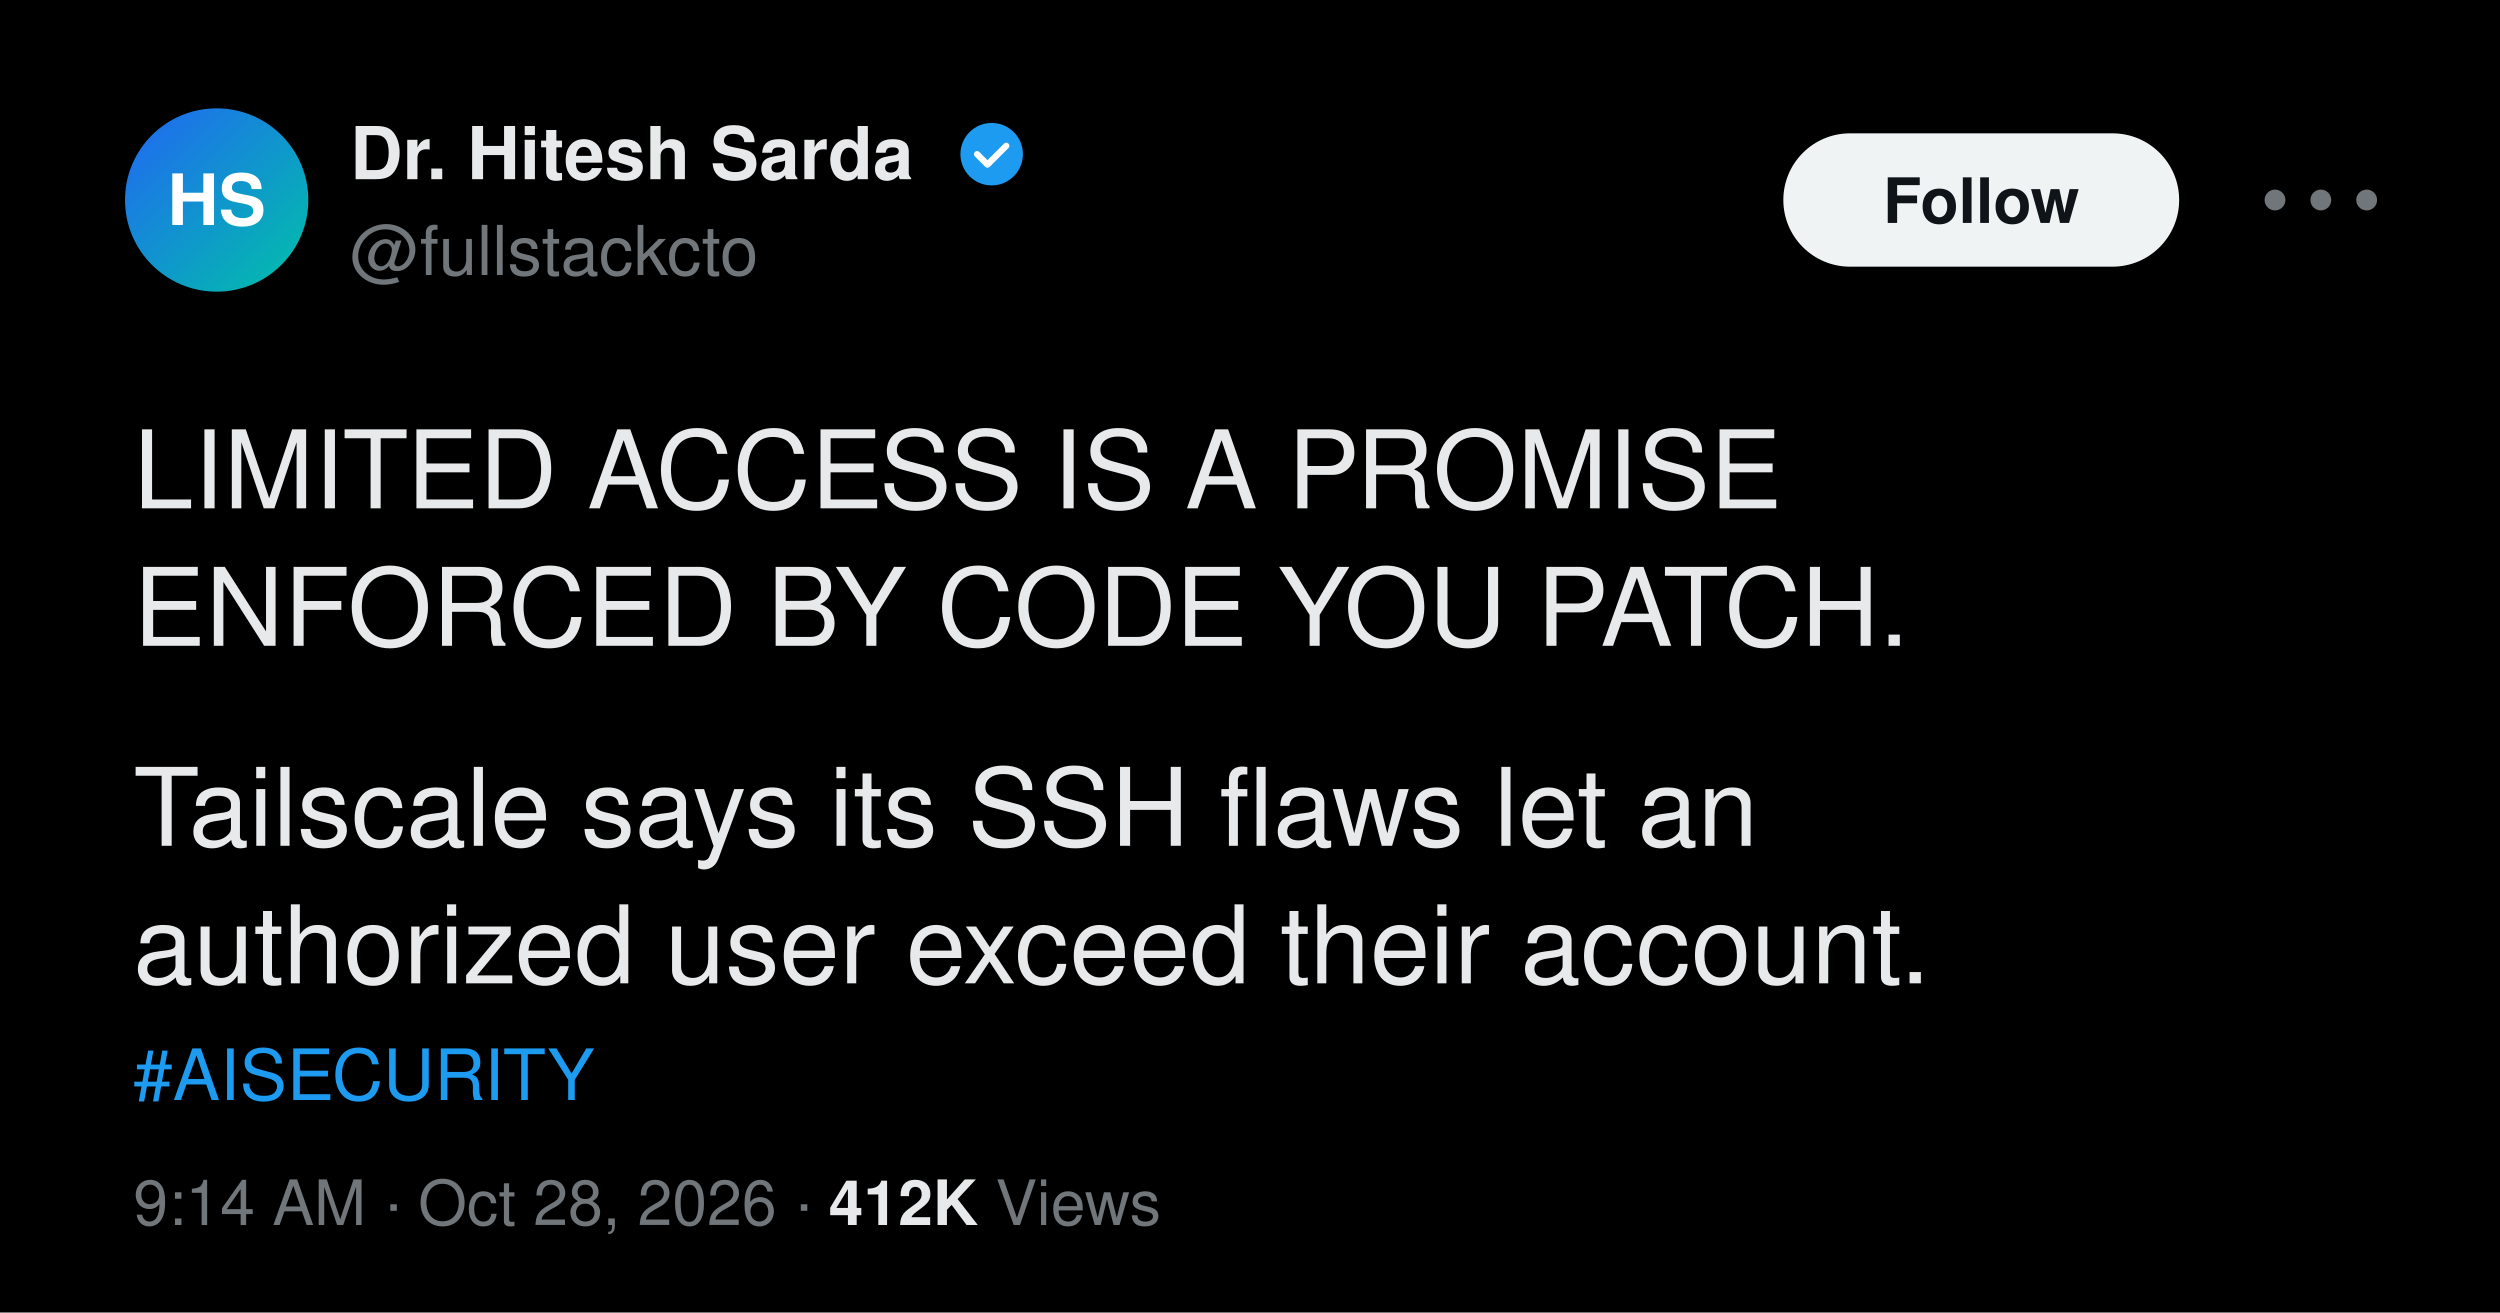
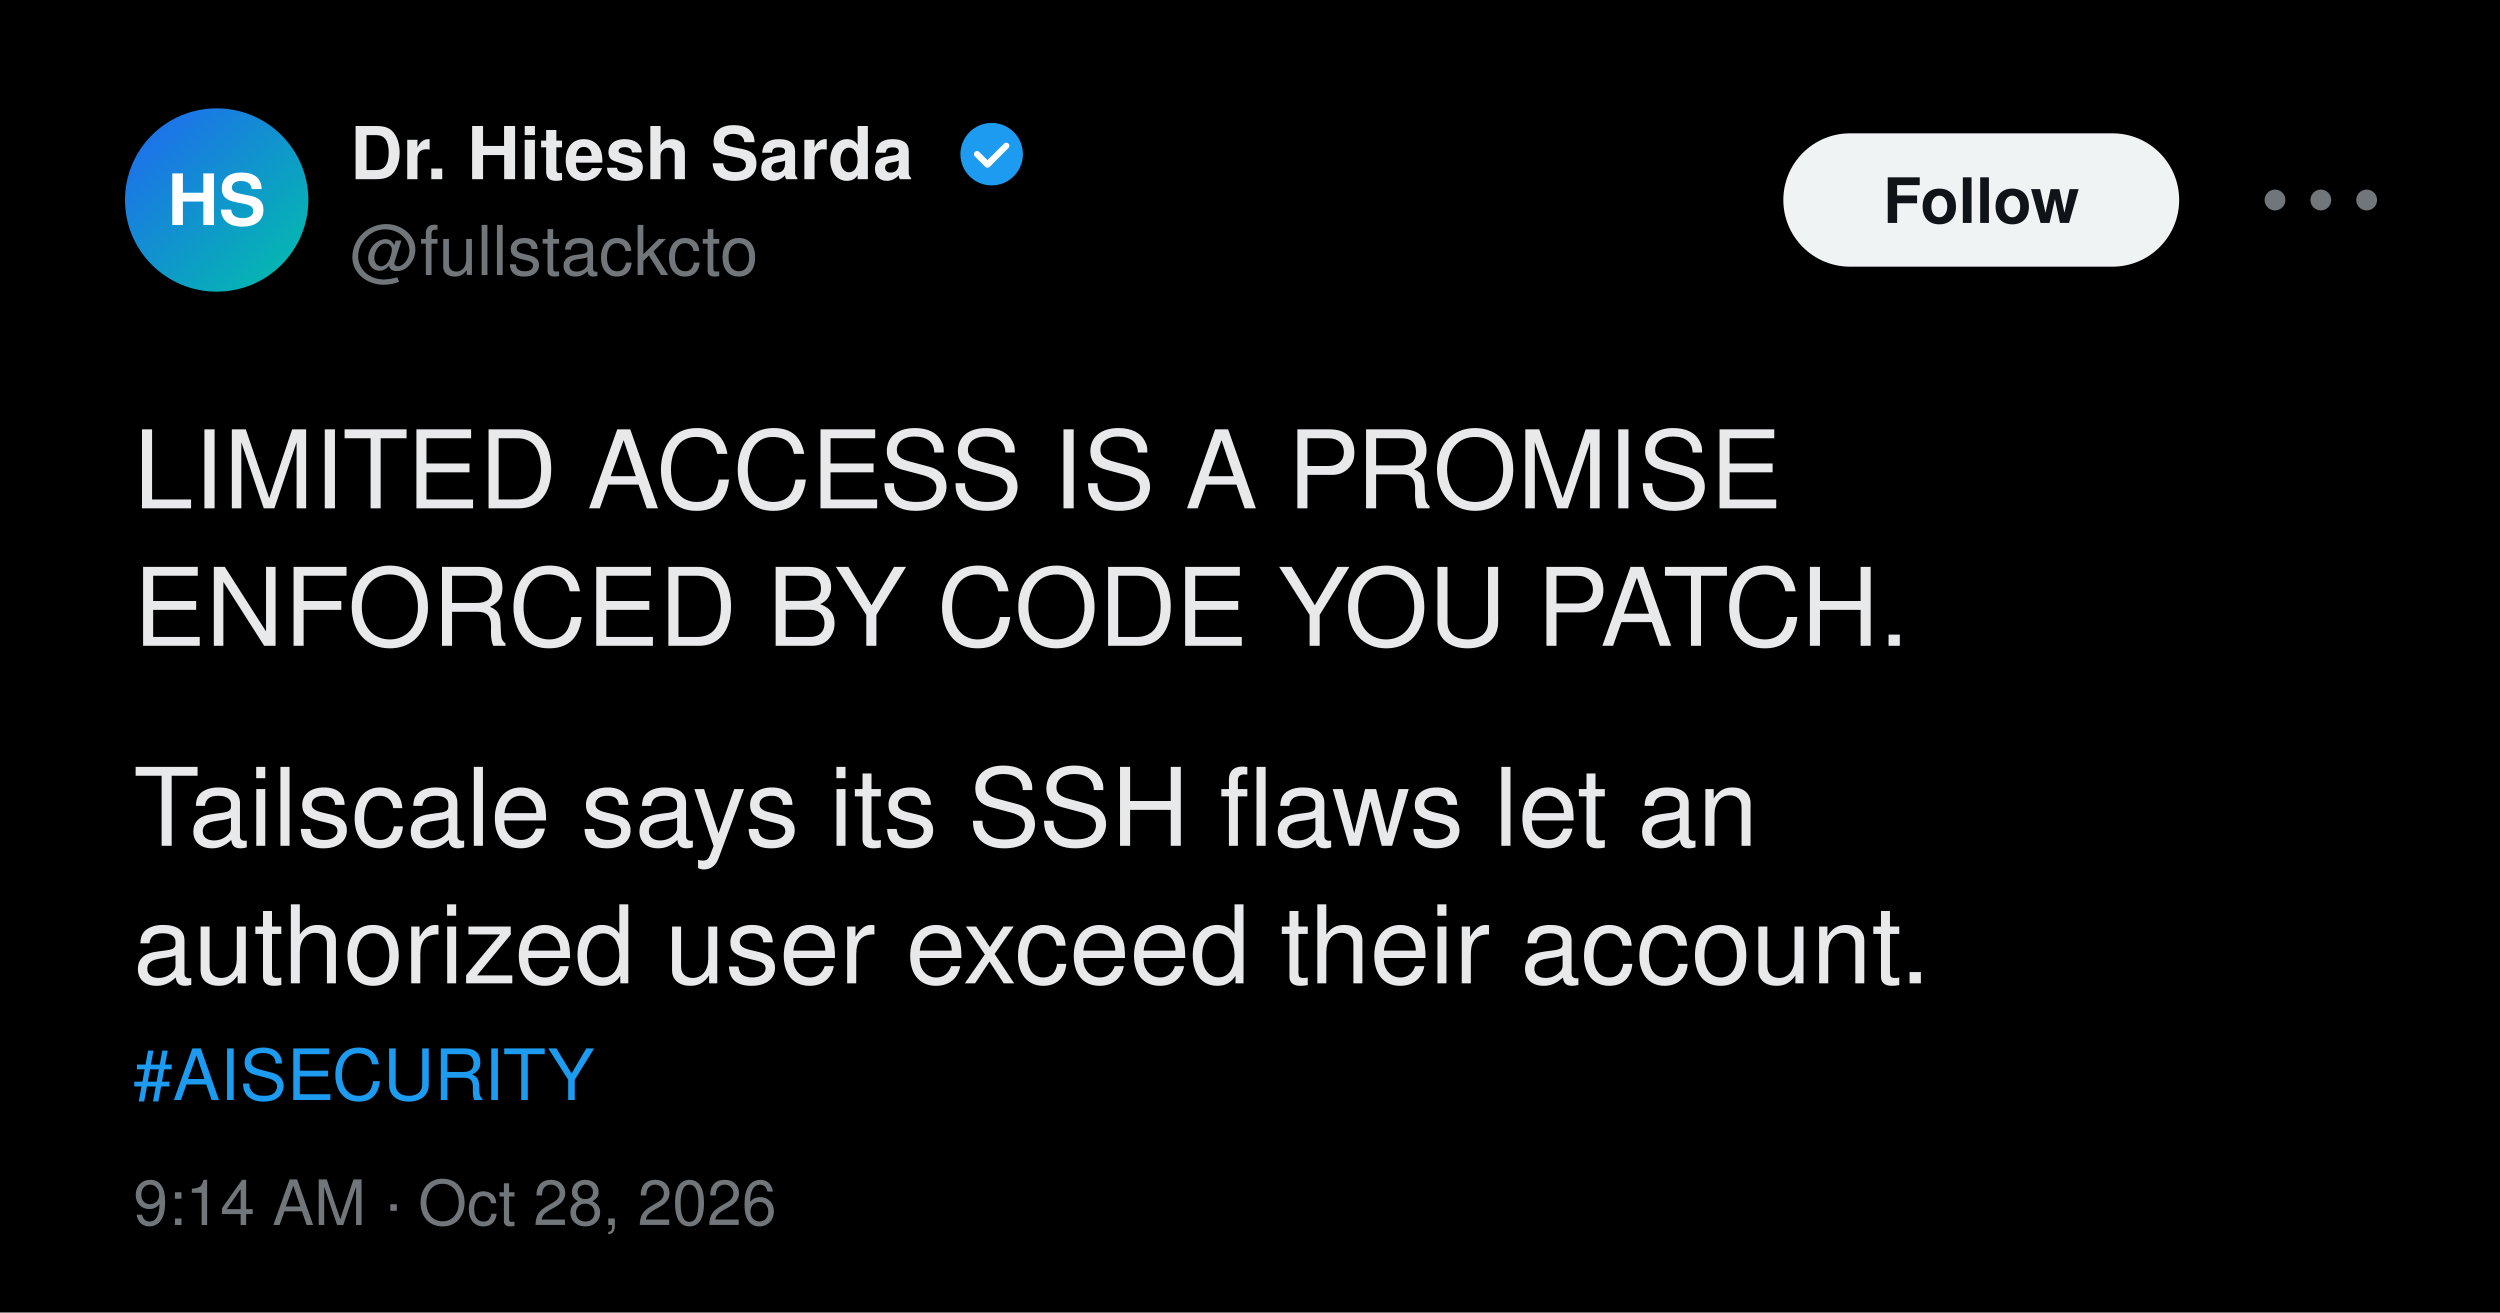
<svg xmlns="http://www.w3.org/2000/svg" viewBox="0 0 1200 630" width="1200" height="630" role="img" aria-label="Post styled as an X screenshot: LIMITED ACCESS IS A PROMISE ENFORCED BY CODE YOU PATCH. Tailscale says its SSH flaws let an authorized user exceed their account.">
  <defs>
    <linearGradient id="avatar" x1="0" y1="0" x2="1" y2="1">
      <stop offset="0" stop-color="#2166F3" />
      <stop offset="1" stop-color="#00C2A8" />
    </linearGradient>
    <style>
      .sans { font-family: -apple-system, BlinkMacSystemFont, 'Segoe UI', Helvetica, Arial, sans-serif; }
    </style>
  </defs>
  <rect width="1200" height="630" fill="#000000" />
  <circle cx="104" cy="96" r="44" fill="url(#avatar)" />
  <text x="104" y="108" class="sans" font-size="34" font-weight="800" fill="#FFFFFF" text-anchor="middle">HS</text>
  <text x="168" y="86" class="sans" font-size="35" font-weight="700" fill="#E7E9EA">Dr. Hitesh Sarda</text>
  <g transform="translate(476 74)">
    <circle r="15" fill="#1D9BF0" />
    <path d="M-7 0l5 5 9-9" fill="none" stroke="#FFFFFF" stroke-width="3" stroke-linecap="round" stroke-linejoin="round" />
  </g>
  <text x="168" y="132" class="sans" font-size="33" fill="#71767B">@fullstackcto</text>
  <rect x="856" y="64" width="190" height="64" rx="32" fill="#EFF3F4" />
  <text x="951" y="107" class="sans" font-size="30" font-weight="700" fill="#0F1419" text-anchor="middle">Follow</text>
  <g fill="#71767B">
    <circle cx="1092" cy="96" r="5" />
    <circle cx="1114" cy="96" r="5" />
    <circle cx="1136" cy="96" r="5" />
  </g>
  <g class="sans" font-size="52" fill="#E7E9EA">
    <text x="64" y="244">LIMITED ACCESS IS A PROMISE</text>
    <text x="64" y="310">ENFORCED BY CODE YOU PATCH.</text>
    <text x="64" y="406">Tailscale says its SSH flaws let an</text>
    <text x="64" y="472">authorized user exceed their account.</text>
  </g>
  <text x="64" y="528" class="sans" font-size="34" fill="#1D9BF0">#AISECURITY</text>
-   <text x="64" y="588" class="sans" font-size="30" fill="#71767B">9:14 AM · Oct 28, 2026 · <tspan font-weight="700" fill="#E7E9EA">412K</tspan> Views</text>
+   <text x="64" y="588" class="sans" font-size="30" fill="#71767B">9:14 AM · Oct 28, 2026</text>
</svg>
